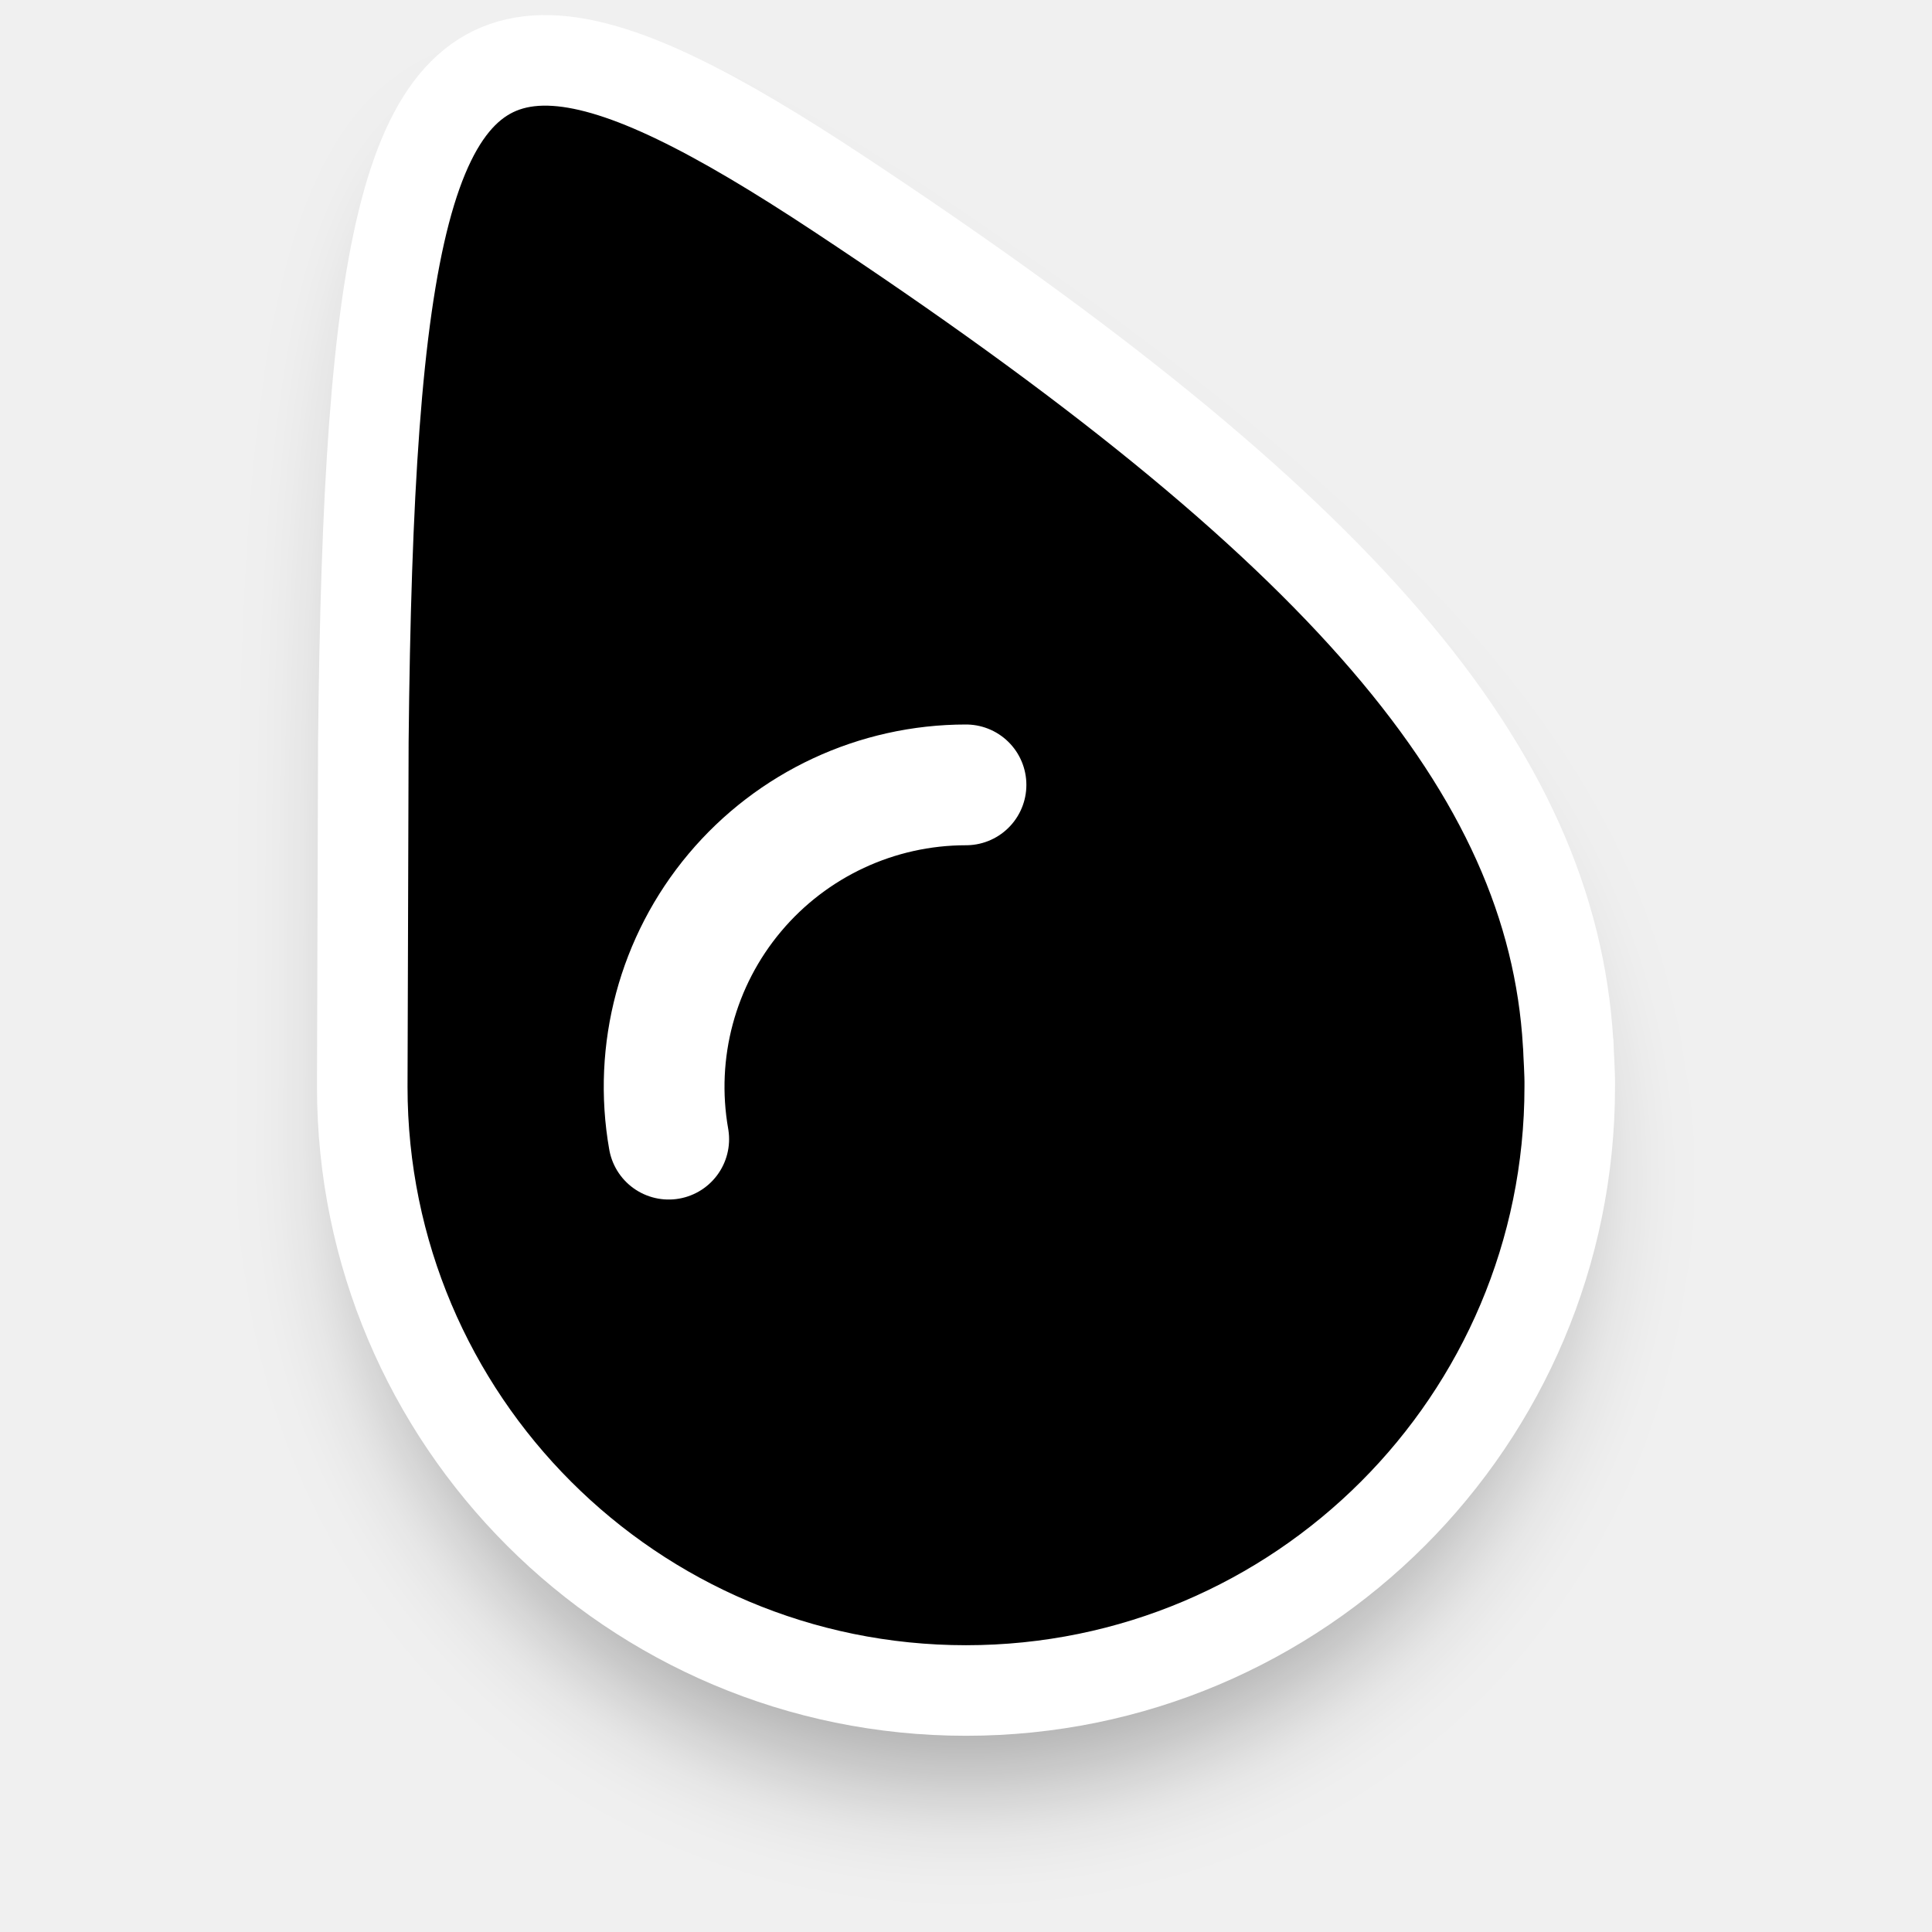
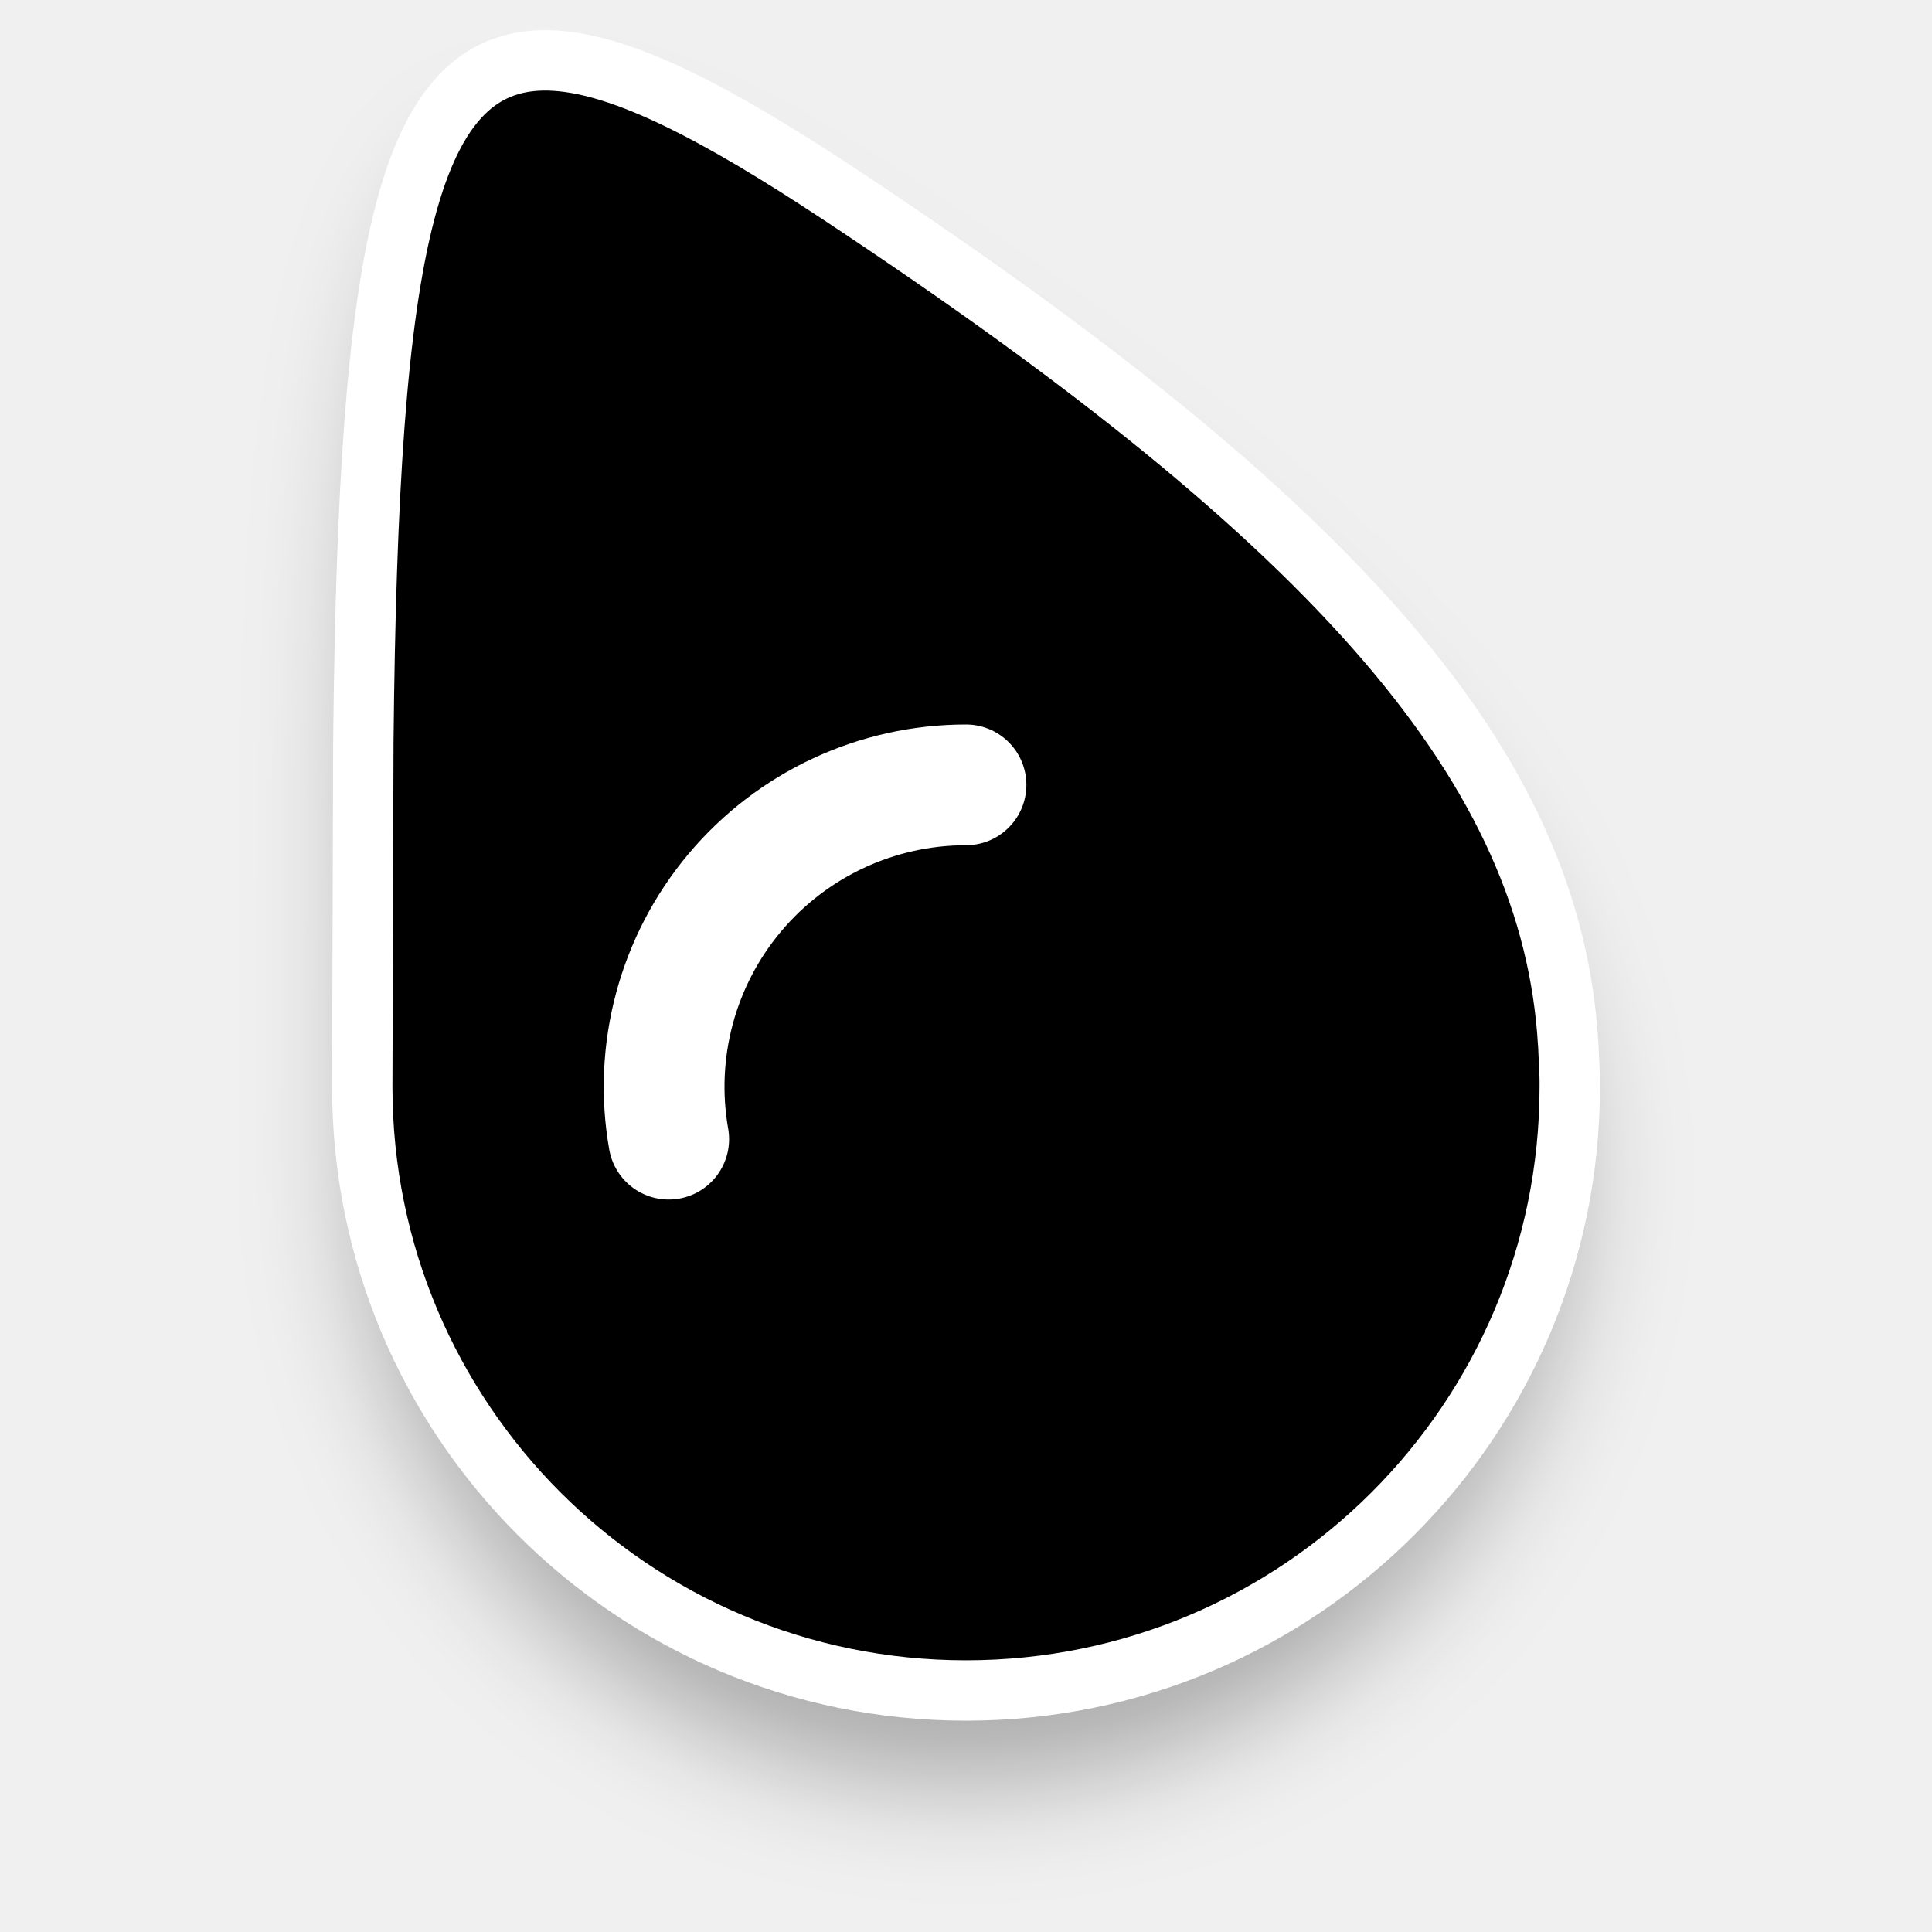
<svg xmlns="http://www.w3.org/2000/svg" viewBox="0 0 32 32" version="1.1" id="svg13">
  <defs id="defs5">
    <filter id="a" width="1.226" height="1.167" x="-.11" y="-.08" color-interpolation-filters="sRGB">
      <feGaussianBlur stdDeviation=".94" id="feGaussianBlur2" />
    </filter>
  </defs>
  <path d="M9.209 2.506C6.718 2.337 6.1 5.585 6.018 13.791L6 19.5c0 5.523 4.477 10 10 10s10-4.477 10-10c.003-.235-.018-.487-.025-.707l-.002-.012c-.271-4.529-3.753-8.568-12.08-14.072-2.032-1.343-3.551-2.127-4.684-2.203z" opacity="0.3" fill="#000000" filter="url(#a)" id="path7" />
-   <path d="M9.209 1.006C6.718.838 6.1 4.085 6.018 12.291L6 18c0 5.523 4.477 10 10 10s10-4.477 10-10c.003-.235-.018-.487-.025-.707l-.002-.012c-.271-4.529-3.753-8.568-12.08-14.072-2.032-1.343-3.551-2.127-4.684-2.203z" fill="#000000" opacity="1" id="path9" style="stroke:#FFFFFF;stroke-opacity:1;stroke-width:1.5" />
+   <path d="M9.209 1.006C6.718.838 6.1 4.085 6.018 12.291L6 18c0 5.523 4.477 10 10 10s10-4.477 10-10c.003-.235-.018-.487-.025-.707l-.002-.012c-.271-4.529-3.753-8.568-12.08-14.072-2.032-1.343-3.551-2.127-4.684-2.203z" fill="#000000" opacity="1" id="path9" style="stroke:#FFFFFF;stroke-opacity:1;stroke-width:1" />
  <path d="M11.076 18.868a5 5 0 011.094-4.082A5 5 0 0116 13" fill="none" stroke="#FFFFFF" stroke-width="2" stroke-linecap="round" stroke-linejoin="round" id="path11" />
</svg>
